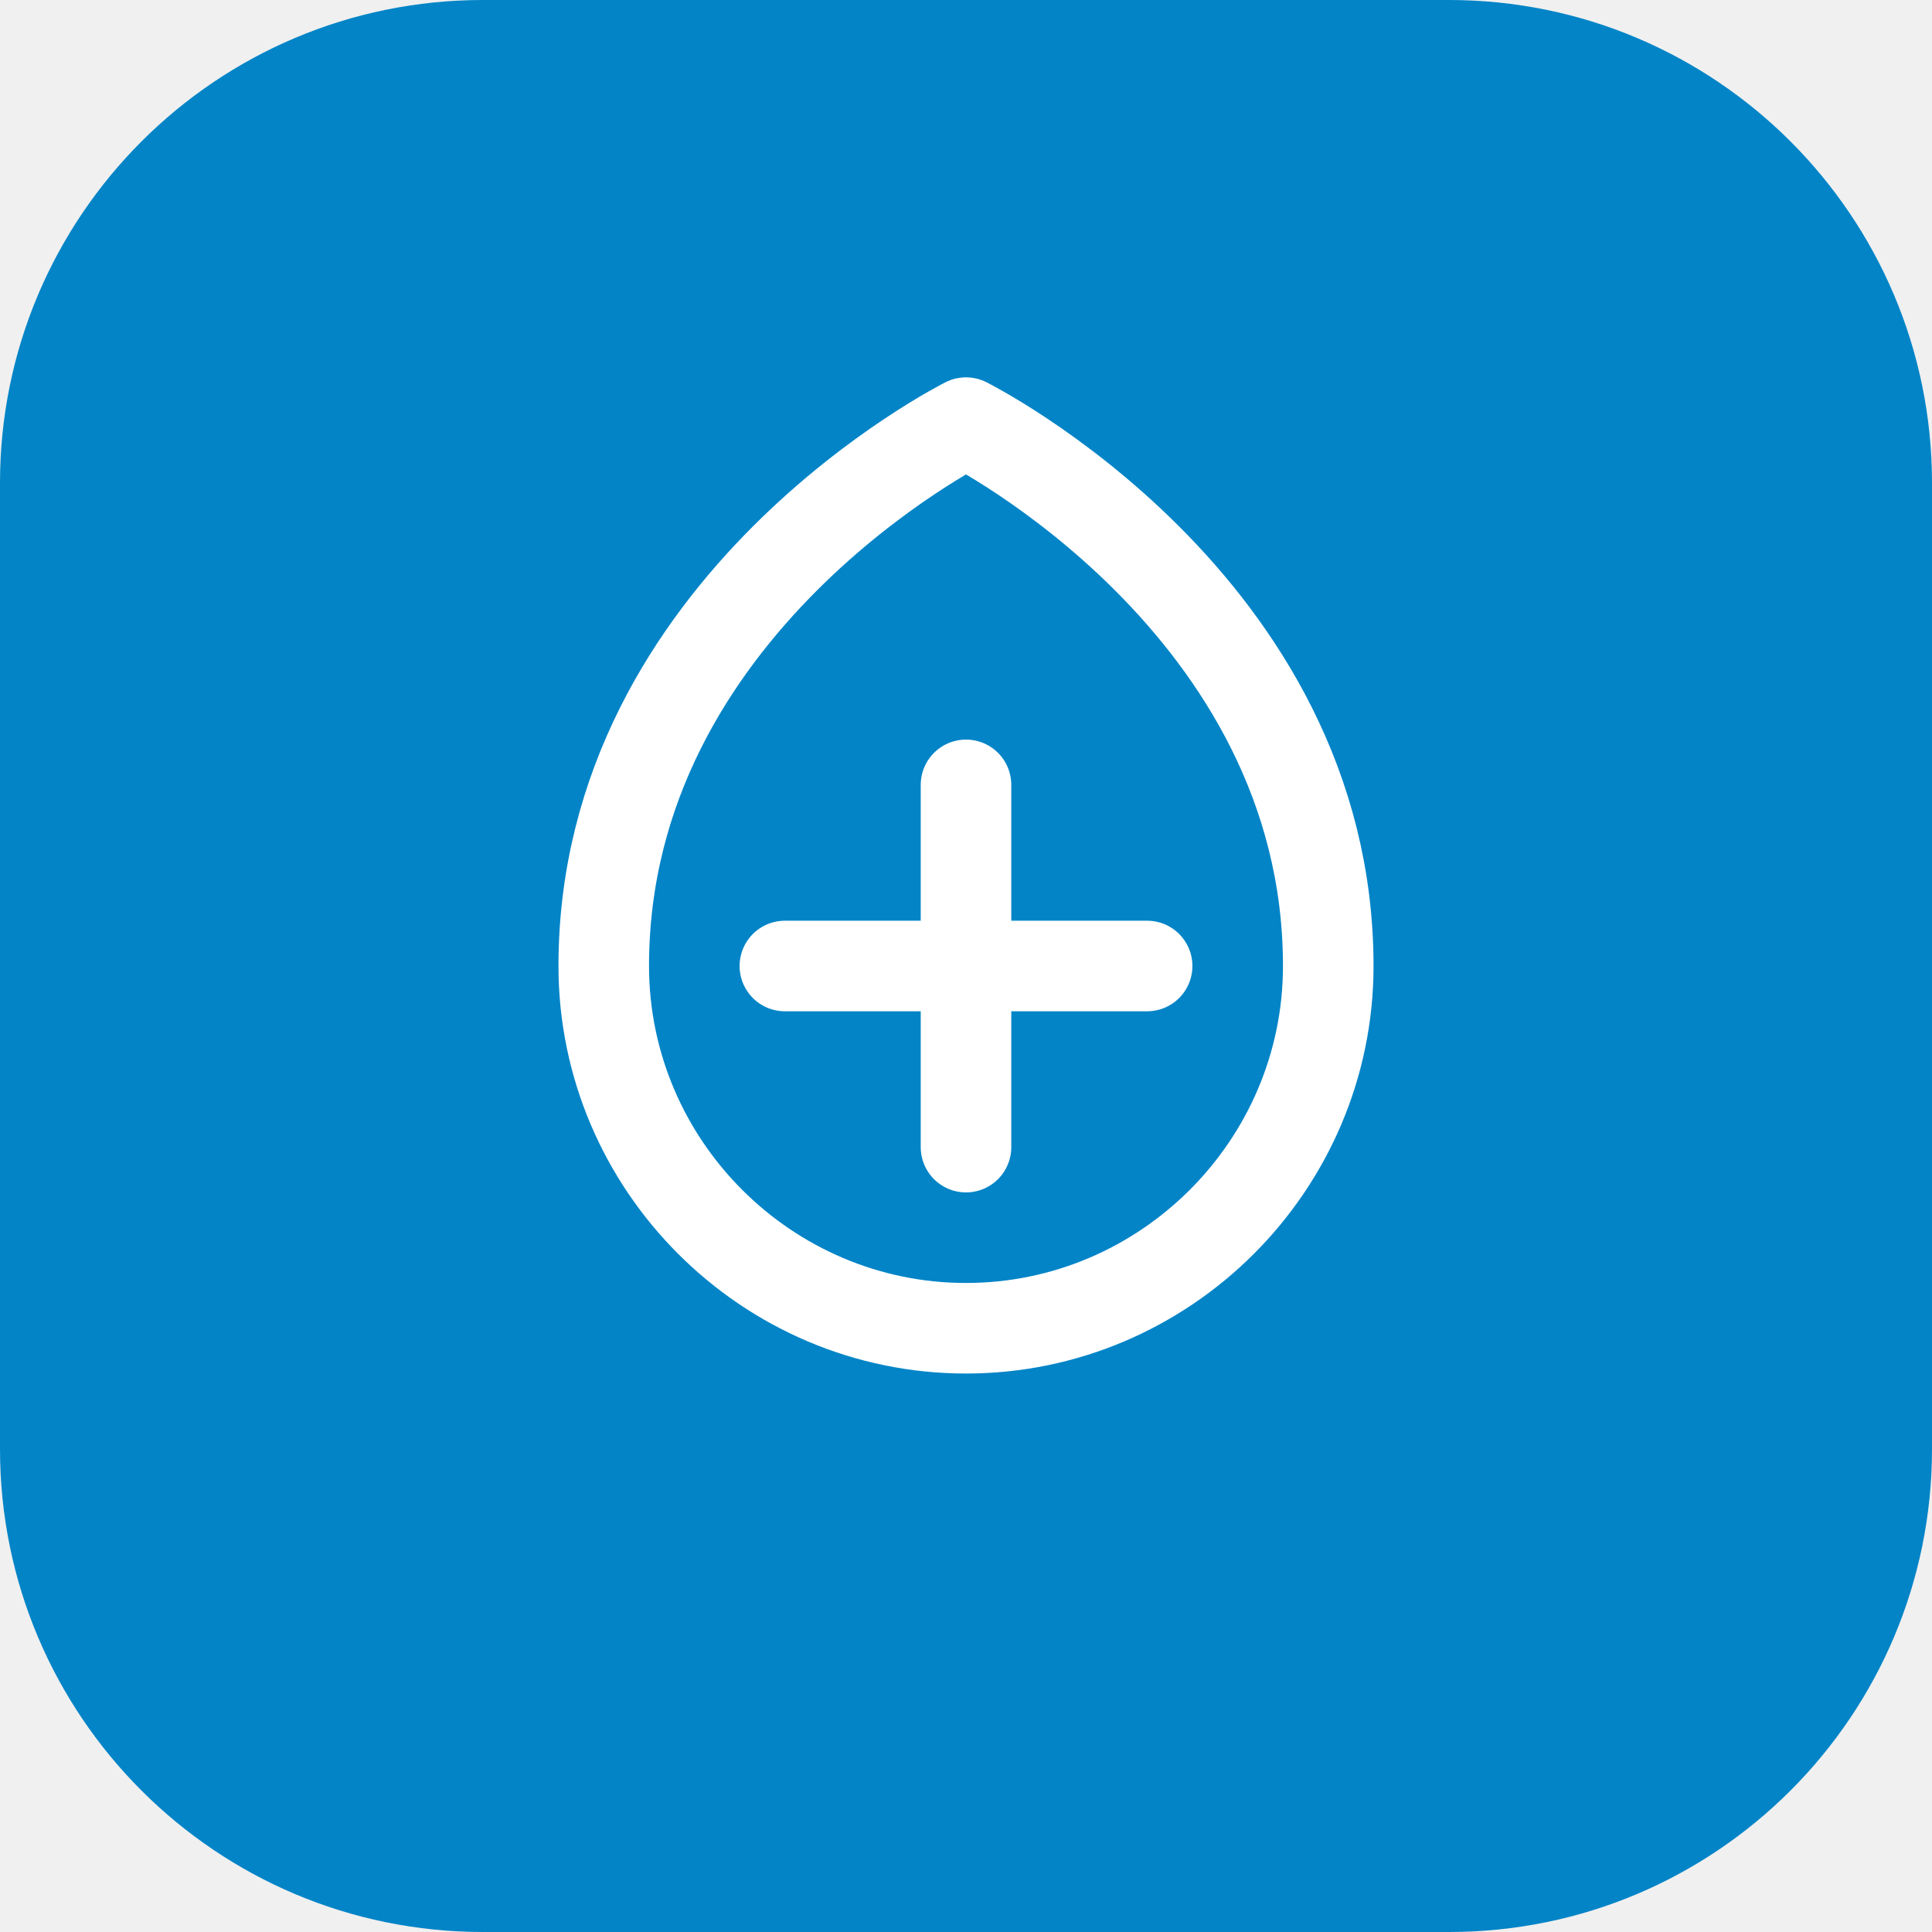
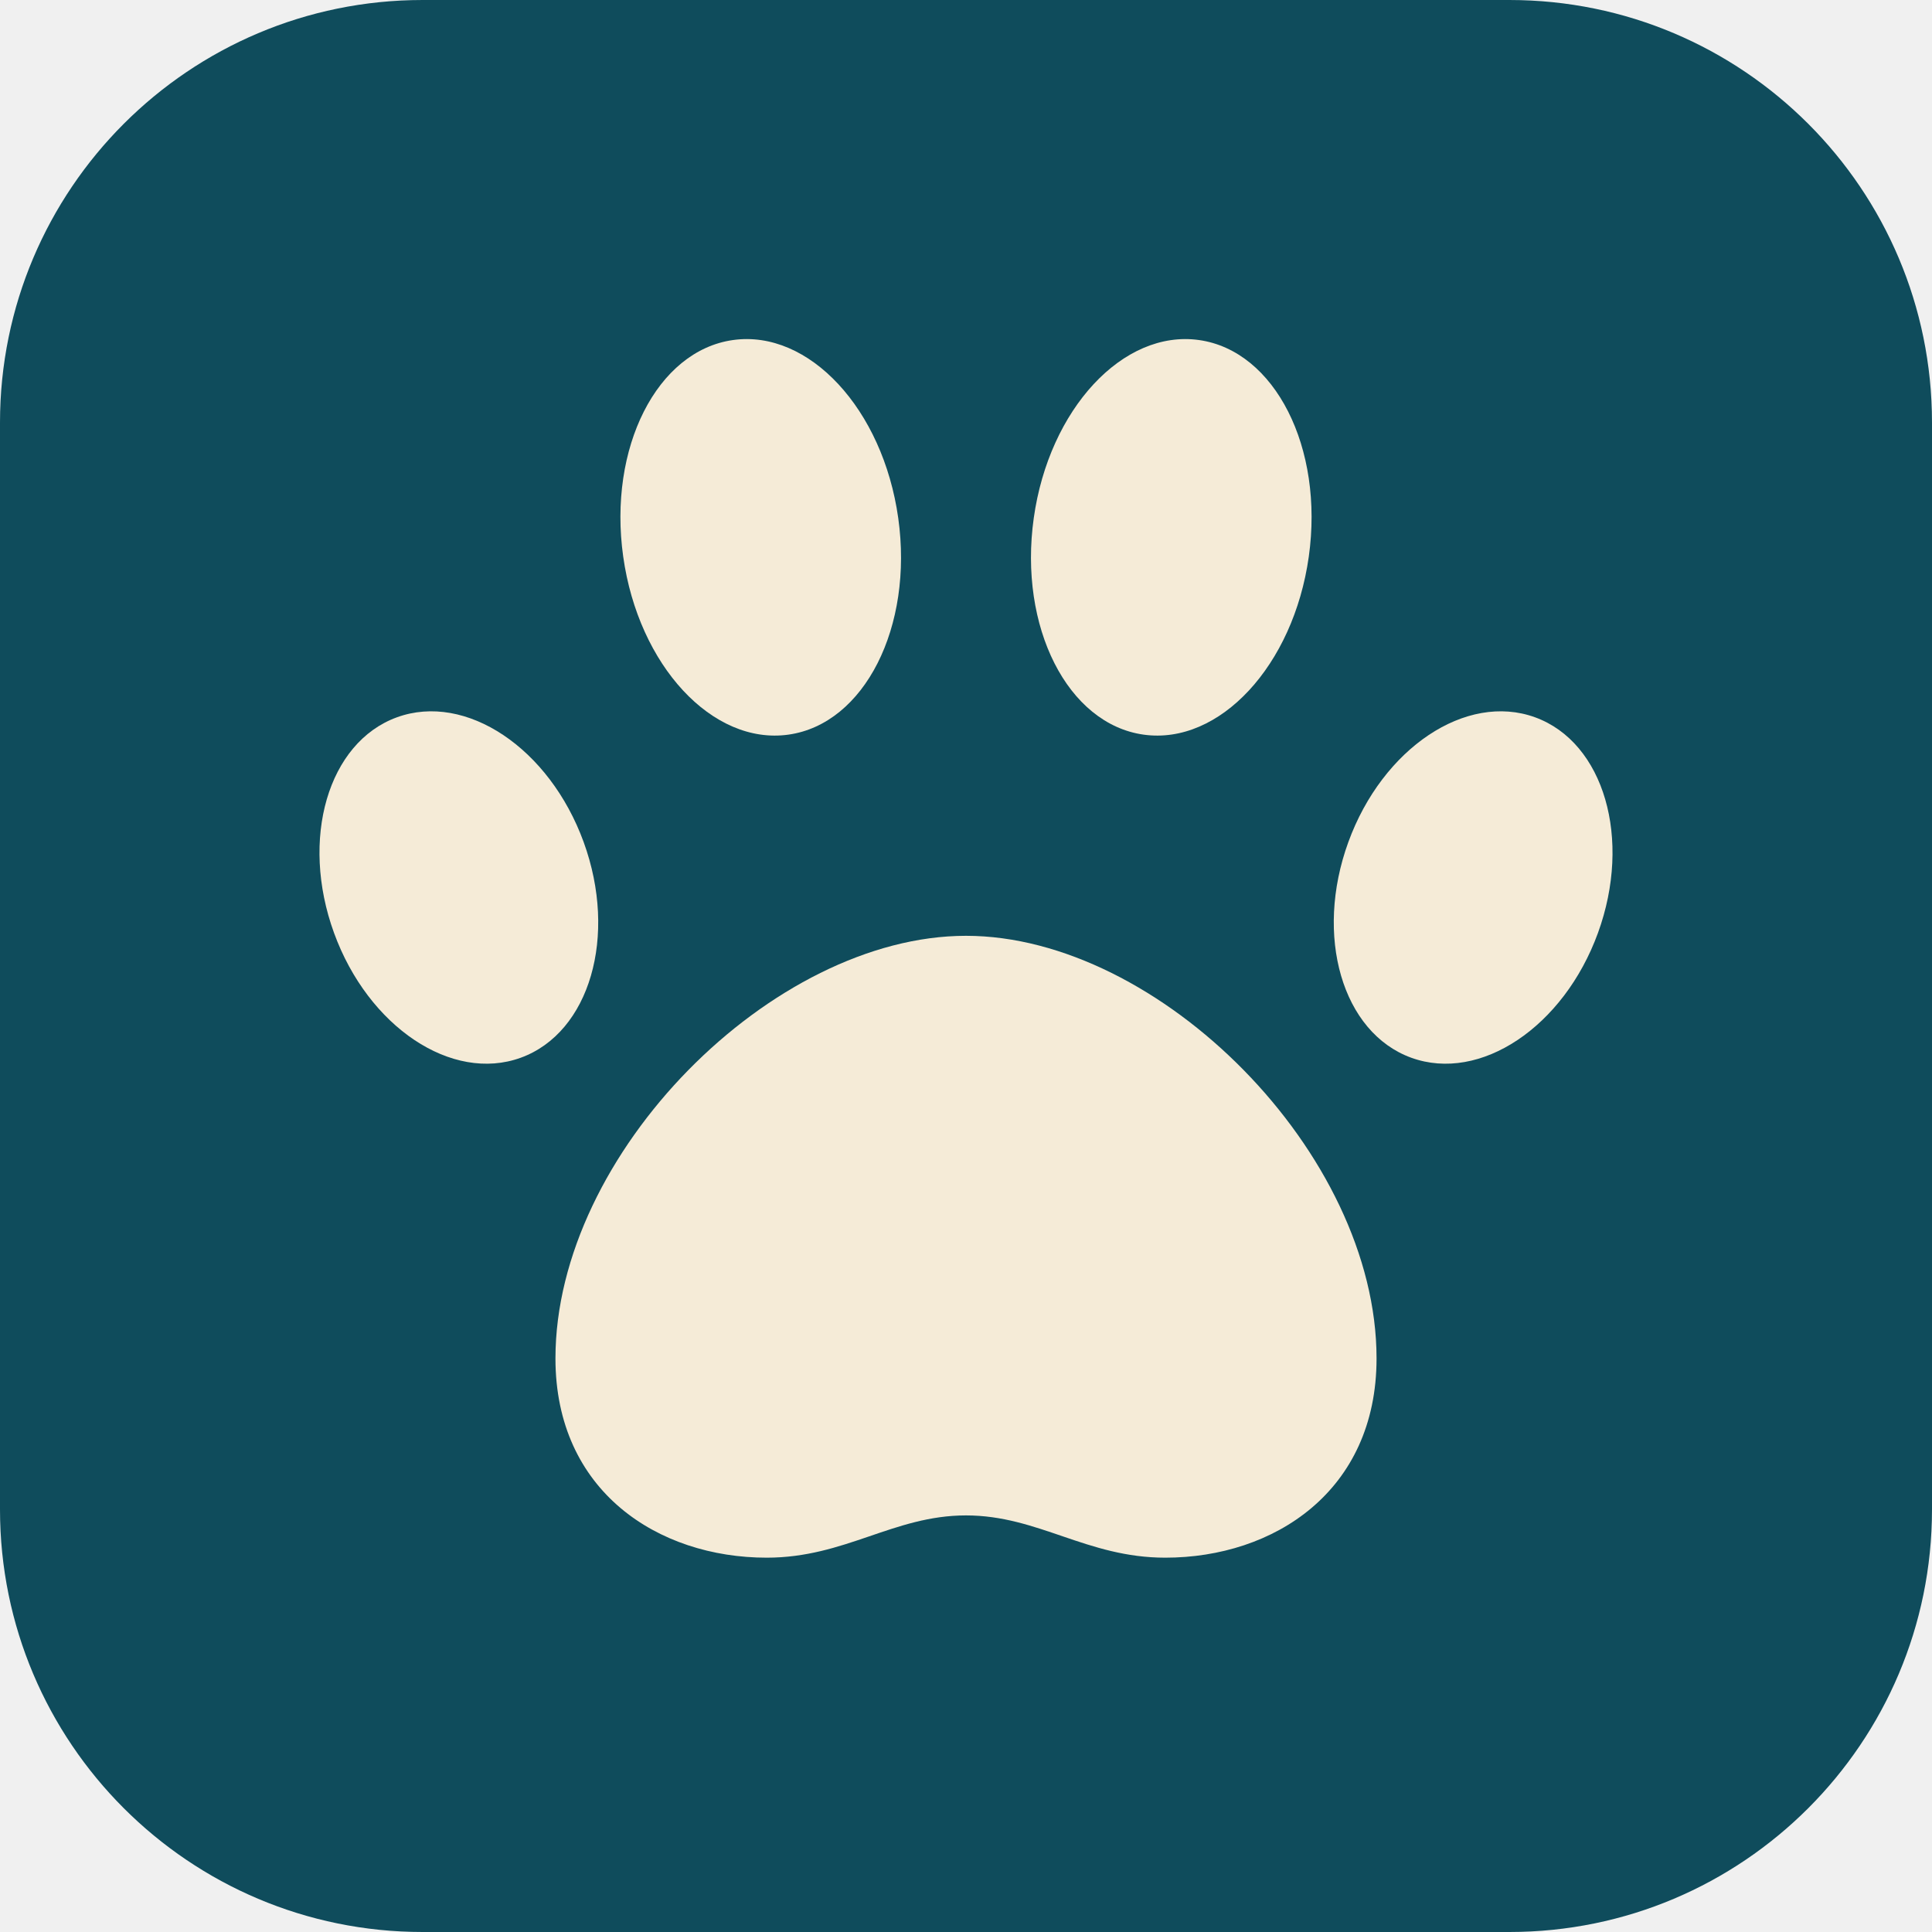
- <svg xmlns="http://www.w3.org/2000/svg" viewBox="0 0 32 32" fill="none">
-   <rect width="32" height="32" rx="8" fill="#0284c7" />
-   <path d="M16 7C16 7 10 10 10 16C10 19.3 12.7 22 16 22C19.3 22 22 19.3 22 16C22 10 16 7 16 7Z" stroke="white" stroke-width="1.5" stroke-linecap="round" stroke-linejoin="round" fill="none" />
-   <path d="M13 16H19M16 13V19" stroke="white" stroke-width="1.5" stroke-linecap="round" />
+ <svg xmlns="http://www.w3.org/2000/svg" viewBox="0 0 32 32">
+   <style>
+     .fondo { fill: #0F4C5C; }
+     .forma { fill: #F5EBD7; }
+     @media (prefers-color-scheme: dark) {
+       .fondo { fill: #F5EBD7; }
+       .forma { fill: #0F4C5C; }
+     }
+   </style>
+   <rect class="fondo" width="32" height="32" rx="7" />
+   <g class="forma">
+     <path d="M16 15.5c3.2 0 6.800 3.600 6.800 7 0 2.200-1.700 3.300-3.500 3.300-1.300 0-2.100-.7-3.300-.7s-2 .7-3.300.7c-1.800 0-3.500-1.100-3.500-3.300 0-3.400 3.600-7 6.800-7Z" />
+     <ellipse cx="7.6" cy="14.7" rx="2.2" ry="3" transform="rotate(-20 7.6 14.7)" />
+     <ellipse cx="12.6" cy="8.9" rx="2.3" ry="3.3" transform="rotate(-8 12.6 8.9)" />
+     <ellipse cx="19.4" cy="8.9" rx="2.3" ry="3.3" transform="rotate(8 19.4 8.9)" />
+     <ellipse cx="24.4" cy="14.7" rx="2.2" ry="3" transform="rotate(20 24.4 14.7)" />
+   </g>
</svg>
